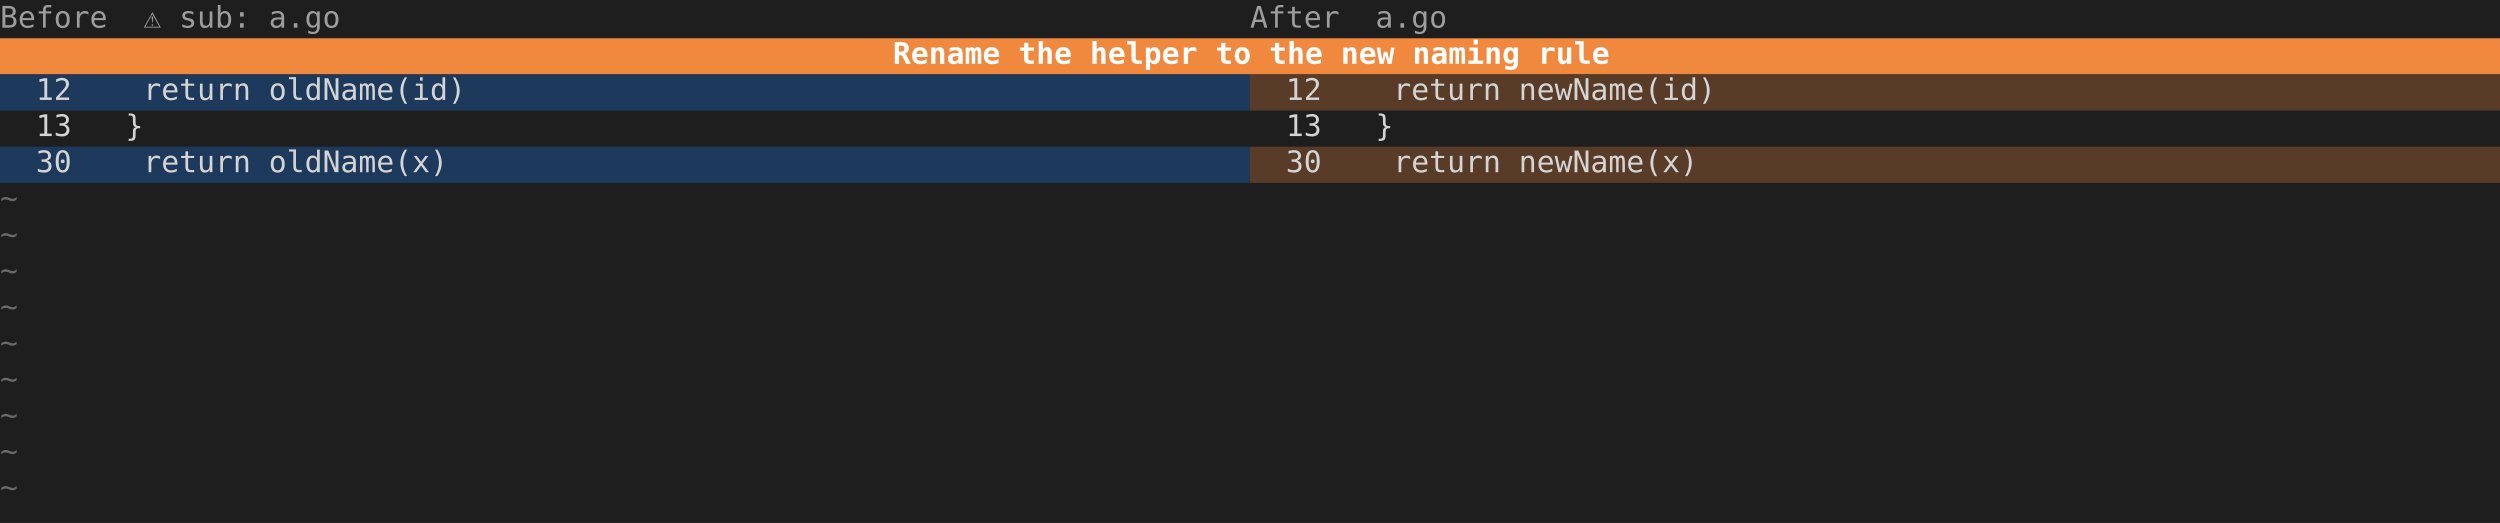
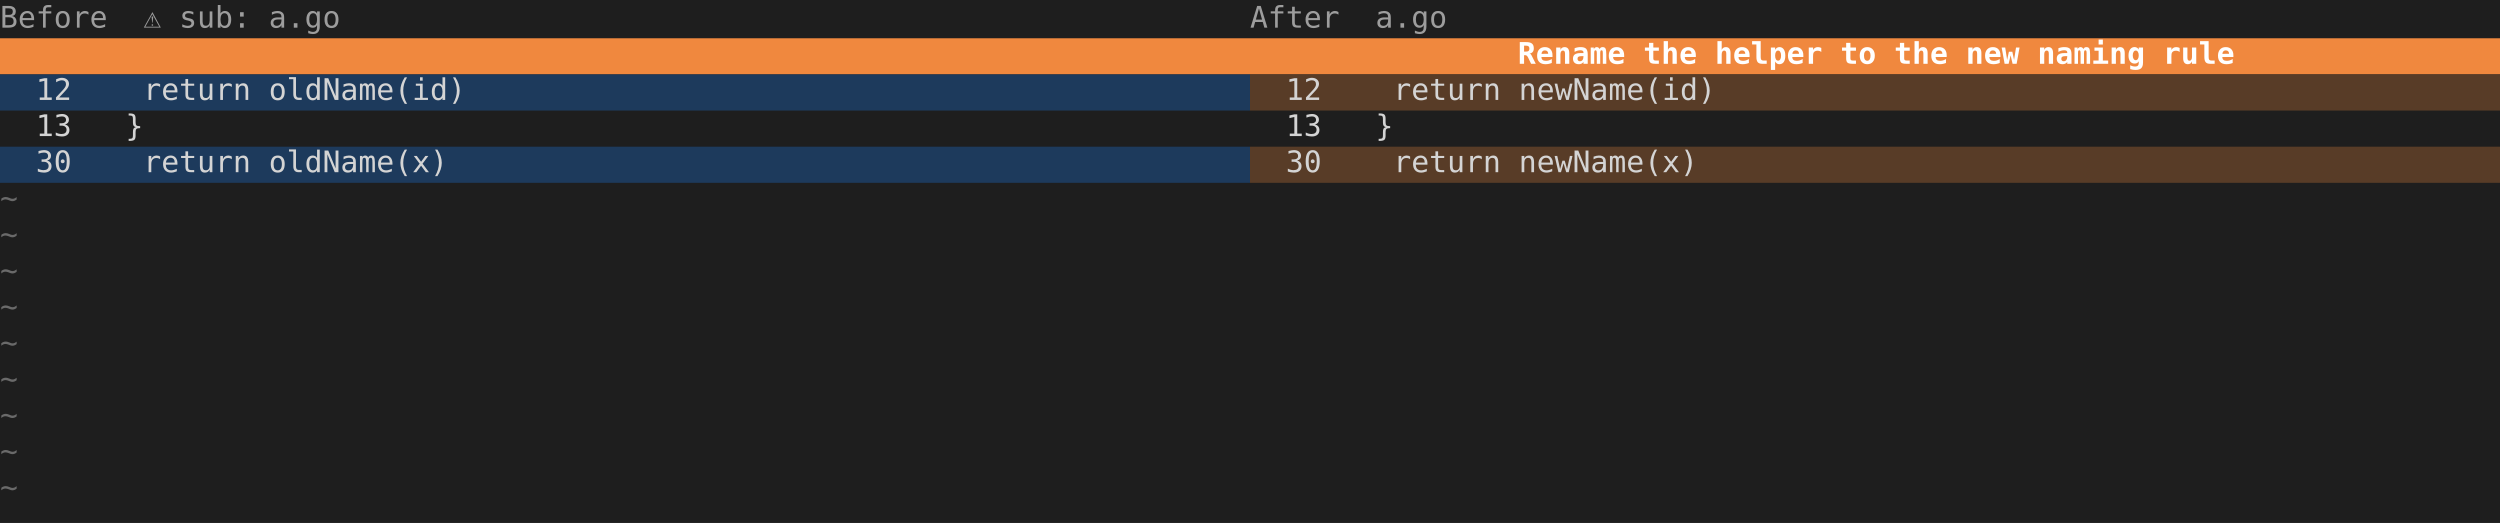
<svg xmlns="http://www.w3.org/2000/svg" width="1176" height="246" viewBox="0 0 1176 246" role="img" aria-label="Vim, sub as a diff (dark)">
  <rect x="0" y="0" width="1176" height="246" fill="#1e1e1e" />
  <text x="0" y="13" fill="#9d9d9d" font-family="'DejaVu Sans Mono','Menlo','Consolas',monospace" font-size="14" xml:space="preserve" style="white-space:pre">Before  ⚠ sub: a.go</text>
  <text x="588.0" y="13" fill="#9d9d9d" font-family="'DejaVu Sans Mono','Menlo','Consolas',monospace" font-size="14" xml:space="preserve" style="white-space:pre">After  a.go</text>
  <rect x="0" y="18" width="1176" height="17" fill="#f0883e" />
-   <text x="420" y="30" fill="#ffffff" font-family="'DejaVu Sans Mono','Menlo','Consolas',monospace" font-size="14" font-weight="bold" xml:space="preserve" style="white-space:pre">Rename the helper to the new naming rule</text>
+   <text x="714" y="30" fill="#ffffff" font-family="'DejaVu Sans Mono','Menlo','Consolas',monospace" font-size="14" font-weight="bold" xml:space="preserve" style="white-space:pre">Rename the helper to the new naming rule</text>
  <rect x="0" y="35" width="588.0" height="17" fill="#1d3a5c" />
  <rect x="588.0" y="35" width="588.0" height="17" fill="#583c27" />
  <text x="0" y="47" fill="#d4d4d4" font-family="'DejaVu Sans Mono','Menlo','Consolas',monospace" font-size="14" xml:space="preserve" style="white-space:pre">  12  		return oldName(id)</text>
  <text x="588.0" y="47" fill="#d4d4d4" font-family="'DejaVu Sans Mono','Menlo','Consolas',monospace" font-size="14" xml:space="preserve" style="white-space:pre">  12  		return newName(id)</text>
  <text x="0" y="64" fill="#d4d4d4" font-family="'DejaVu Sans Mono','Menlo','Consolas',monospace" font-size="14" xml:space="preserve" style="white-space:pre">  13  	}</text>
  <text x="588.0" y="64" fill="#d4d4d4" font-family="'DejaVu Sans Mono','Menlo','Consolas',monospace" font-size="14" xml:space="preserve" style="white-space:pre">  13  	}</text>
  <rect x="0" y="69" width="588.0" height="17" fill="#1d3a5c" />
  <rect x="588.0" y="69" width="588.0" height="17" fill="#583c27" />
  <text x="0" y="81" fill="#d4d4d4" font-family="'DejaVu Sans Mono','Menlo','Consolas',monospace" font-size="14" xml:space="preserve" style="white-space:pre">  30  		return oldName(x)</text>
  <text x="588.0" y="81" fill="#d4d4d4" font-family="'DejaVu Sans Mono','Menlo','Consolas',monospace" font-size="14" xml:space="preserve" style="white-space:pre">  30  		return newName(x)</text>
  <text x="0" y="98" fill="#6a6a6a" font-family="'DejaVu Sans Mono','Menlo','Consolas',monospace" font-size="14" xml:space="preserve" style="white-space:pre">~</text>
  <text x="0" y="115" fill="#6a6a6a" font-family="'DejaVu Sans Mono','Menlo','Consolas',monospace" font-size="14" xml:space="preserve" style="white-space:pre">~</text>
  <text x="0" y="132" fill="#6a6a6a" font-family="'DejaVu Sans Mono','Menlo','Consolas',monospace" font-size="14" xml:space="preserve" style="white-space:pre">~</text>
  <text x="0" y="149" fill="#6a6a6a" font-family="'DejaVu Sans Mono','Menlo','Consolas',monospace" font-size="14" xml:space="preserve" style="white-space:pre">~</text>
  <text x="0" y="166" fill="#6a6a6a" font-family="'DejaVu Sans Mono','Menlo','Consolas',monospace" font-size="14" xml:space="preserve" style="white-space:pre">~</text>
  <text x="0" y="183" fill="#6a6a6a" font-family="'DejaVu Sans Mono','Menlo','Consolas',monospace" font-size="14" xml:space="preserve" style="white-space:pre">~</text>
  <text x="0" y="200" fill="#6a6a6a" font-family="'DejaVu Sans Mono','Menlo','Consolas',monospace" font-size="14" xml:space="preserve" style="white-space:pre">~</text>
  <text x="0" y="217" fill="#6a6a6a" font-family="'DejaVu Sans Mono','Menlo','Consolas',monospace" font-size="14" xml:space="preserve" style="white-space:pre">~</text>
  <text x="0" y="234" fill="#6a6a6a" font-family="'DejaVu Sans Mono','Menlo','Consolas',monospace" font-size="14" xml:space="preserve" style="white-space:pre">~</text>
</svg>
